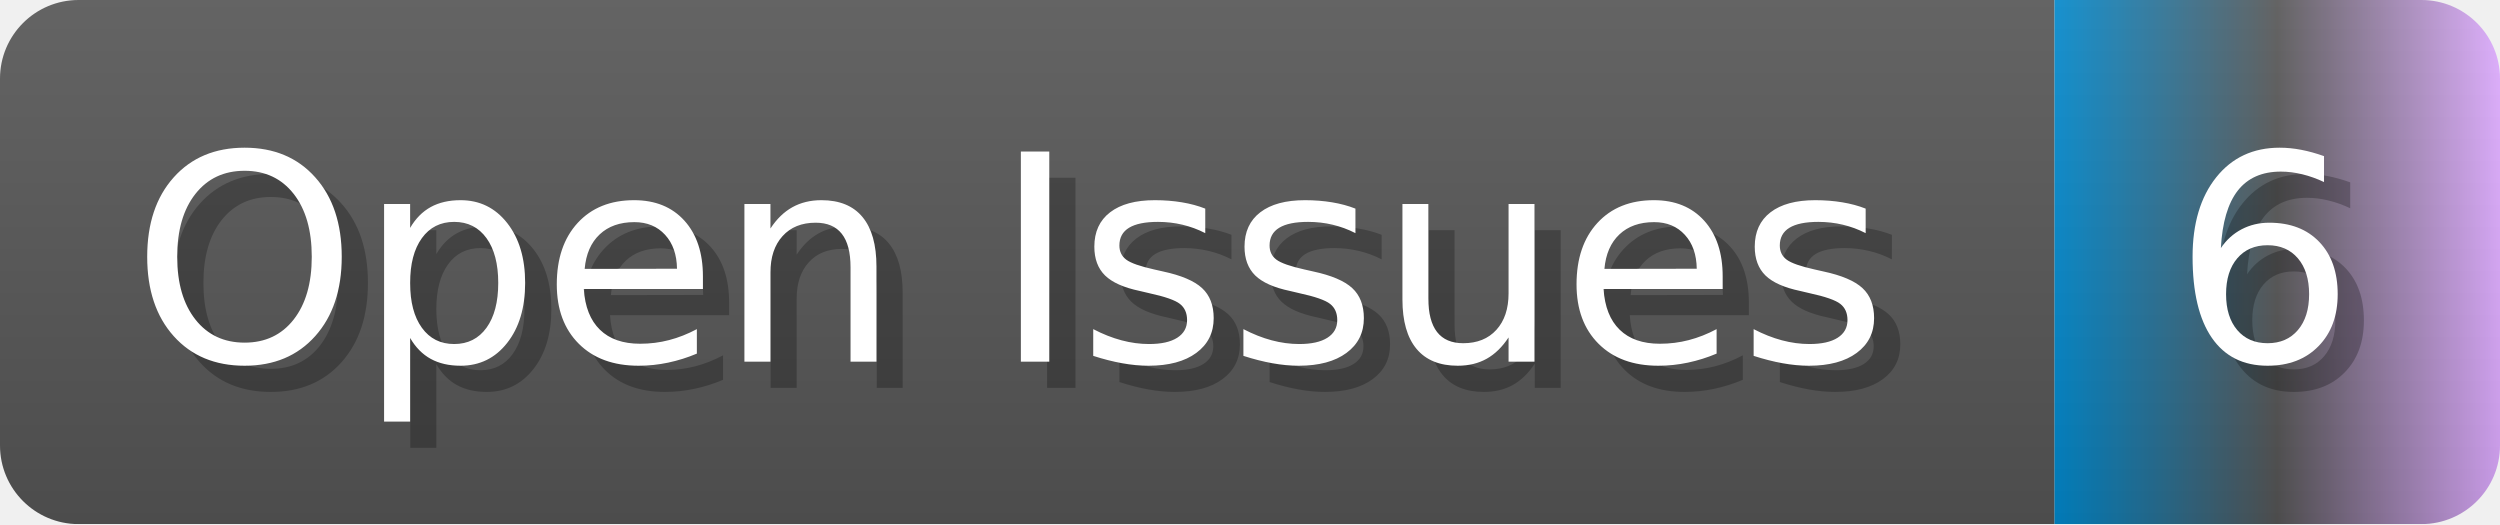
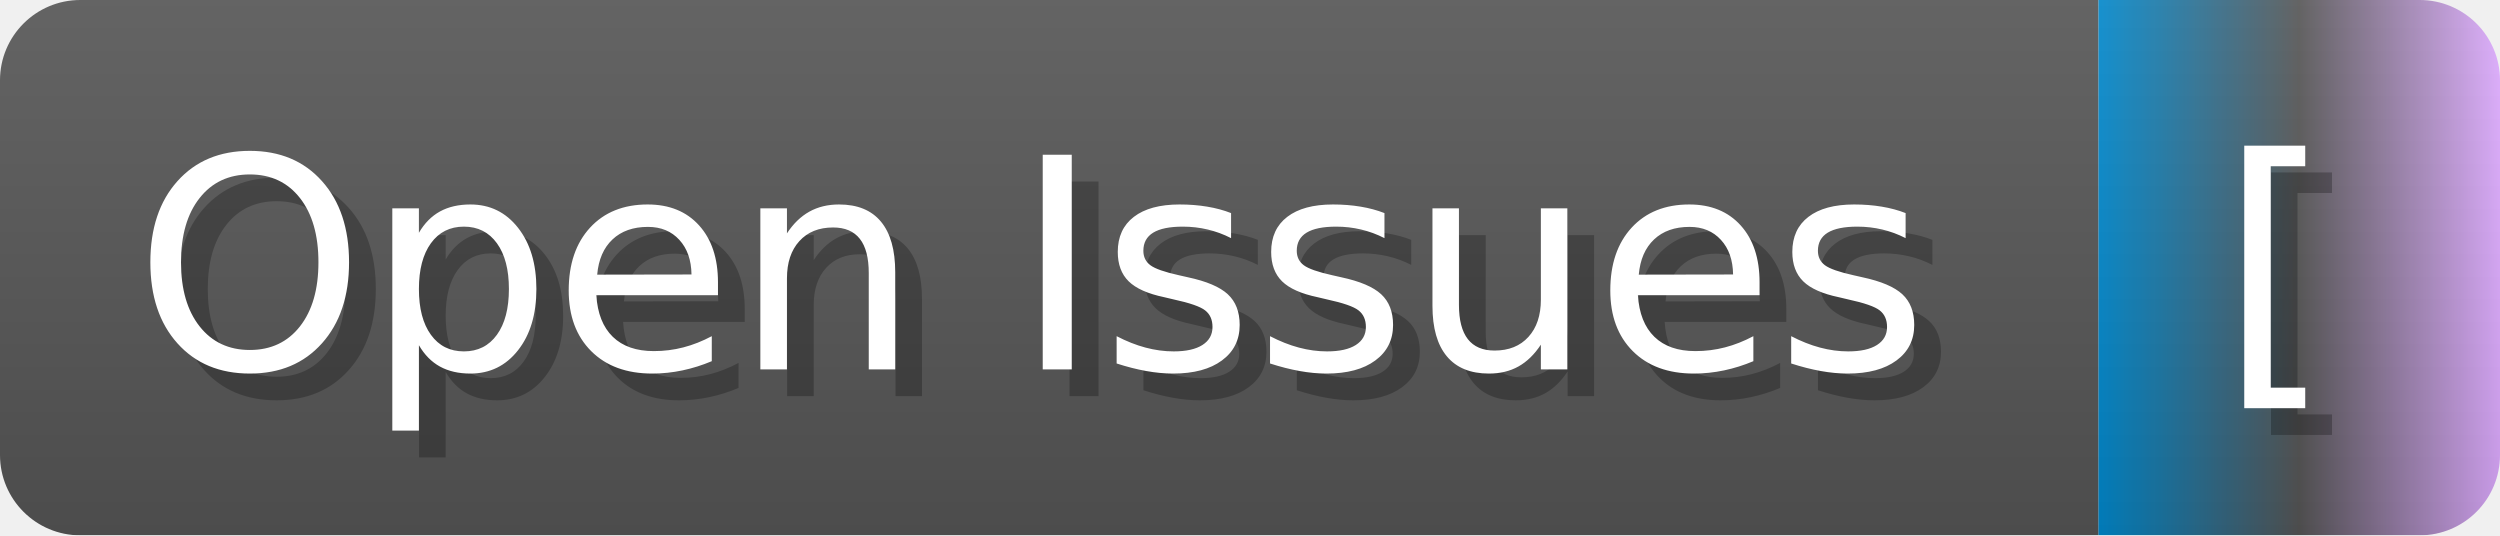
- <svg xmlns="http://www.w3.org/2000/svg" width="95.4" height="20" viewBox="0 0 954 200" role="img" aria-label="Open Issues: 6">
+ <svg xmlns="http://www.w3.org/2000/svg" width="93.4" height="20" viewBox="0 0 934 200" role="img" aria-label="Open Issues: [">
  <linearGradient id="a" x2="0" y2="100%">
    <stop offset="0" stop-opacity=".1" stop-color="#EEE" />
    <stop offset="1" stop-opacity=".1" />
  </linearGradient>
  <mask id="m">
-     <rect width="954" height="200" rx="30" fill="#FFF" />
+     <rect width="934" height="200" rx="30" fill="#FFF" />
  </mask>
  <g mask="url(#m)">
    <rect width="784" height="200" fill="#555" />
-     <rect width="170" height="200" fill="url(#x)" x="784" />
-     <rect width="954" height="200" fill="url(#a)" />
+     <rect width="150" height="200" fill="url(#x)" x="784" />
+     <rect width="934" height="200" fill="url(#a)" />
  </g>
  <g aria-hidden="true" fill="#fff" text-anchor="start" font-family="Verdana,DejaVu Sans,sans-serif" font-size="110">
    <text x="60" y="148" textLength="684" fill="#000" opacity="0.25">Open Issues</text>
    <text x="50" y="138" textLength="684">Open Issues</text>
-     <text x="839" y="148" textLength="70" fill="#000" opacity="0.25">6</text>
-     <text x="829" y="138" textLength="70">6</text>
+     <text x="839" y="148" textLength="50" fill="#000" opacity="0.25">[</text>
+     <text x="829" y="138" textLength="50">[</text>
  </g>
  <linearGradient id="x" x1="0%" y1="0%" x2="100%" y2="0%">
    <stop offset="0%" style="stop-color:#08C" />
    <stop offset="50%" style="stop-color:#555" />
    <stop offset="100%" style="stop-color:#daf" />
  </linearGradient>
</svg>
